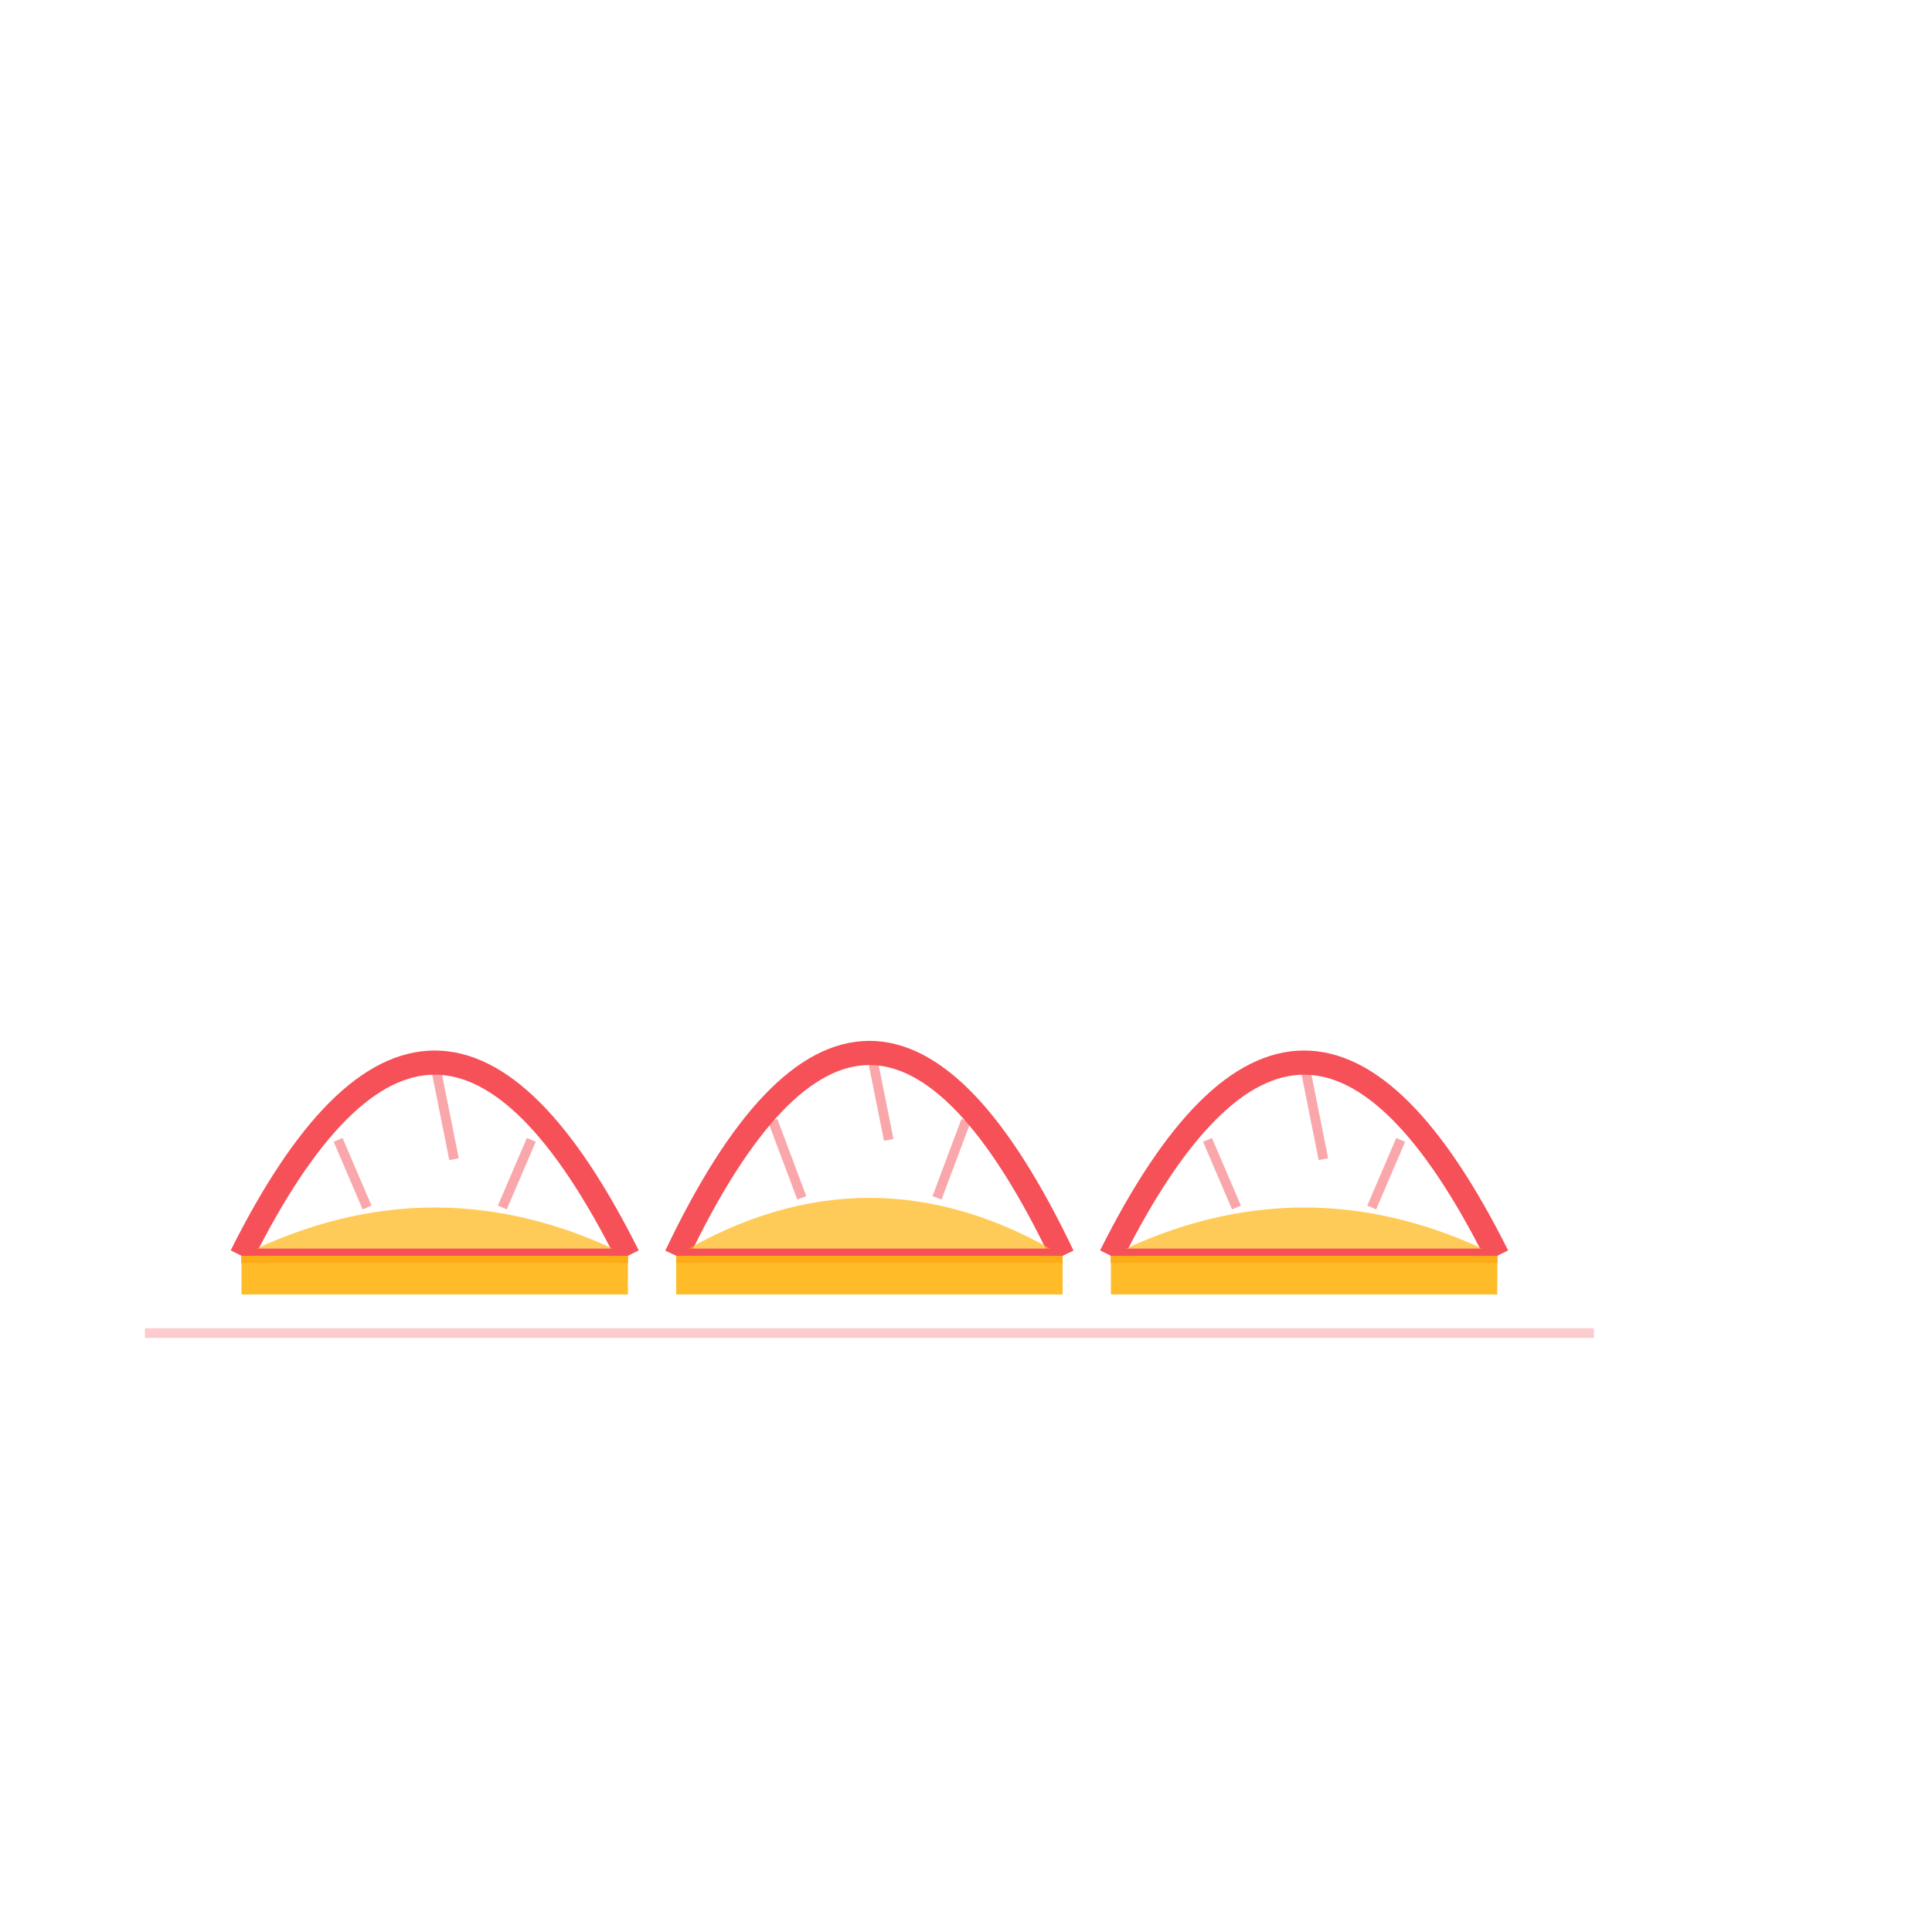
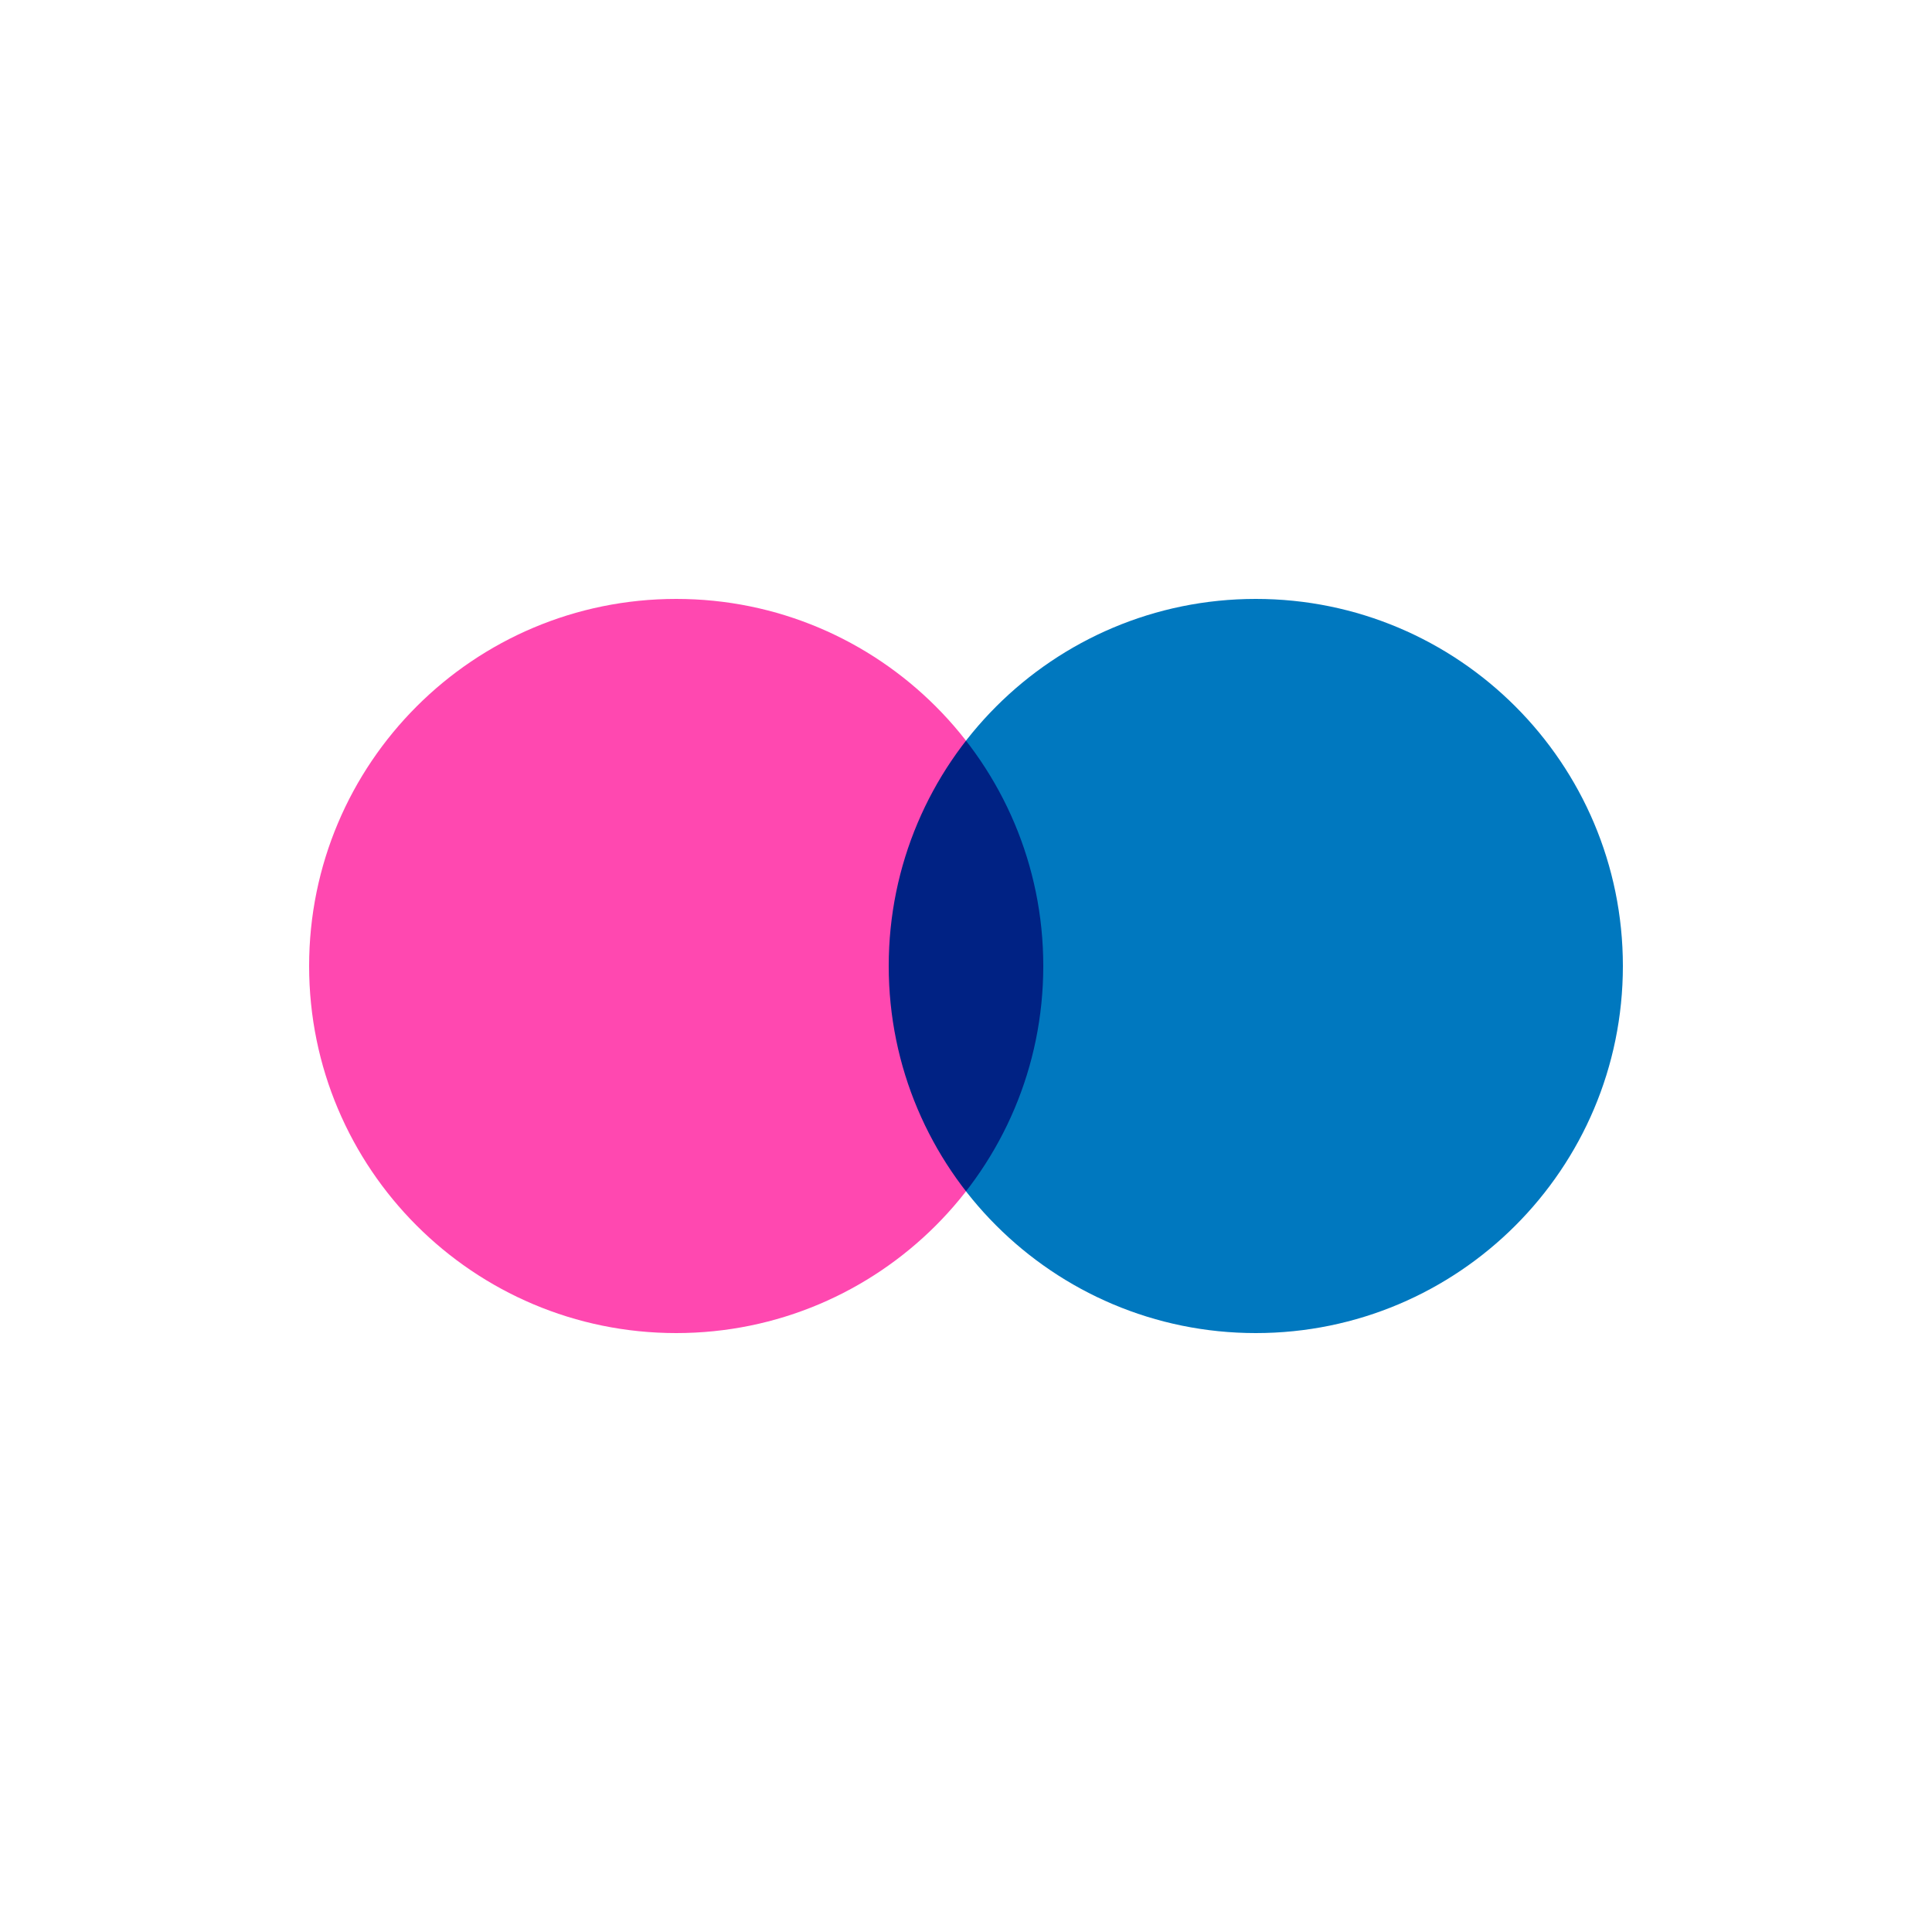
<svg xmlns="http://www.w3.org/2000/svg" viewBox="0 0 200 200">
-   <path d="M25,130 Q45,90 65,130" fill="none" stroke="#f65058" stroke-width="2.5" />
-   <path d="M25,130 Q45,120 65,130" fill="#ffb511" opacity="0.7" />
-   <path d="M25,130 L65,130" stroke="#f65058" stroke-width="1.5" />
-   <rect x="25" y="130" width="40" height="4" fill="#ffb511" opacity="0.9" />
-   <path d="M70,130 Q90,88 110,130" fill="none" stroke="#f65058" stroke-width="2.5" />
-   <path d="M70,130 Q90,118 110,130" fill="#ffb511" opacity="0.7" />
-   <path d="M70,130 L110,130" stroke="#f65058" stroke-width="1.5" />
-   <rect x="70" y="130" width="40" height="4" fill="#ffb511" opacity="0.9" />
-   <path d="M115,130 Q135,90 155,130" fill="none" stroke="#f65058" stroke-width="2.5" />
-   <path d="M115,130 Q135,120 155,130" fill="#ffb511" opacity="0.7" />
-   <path d="M115,130 L155,130" stroke="#f65058" stroke-width="1.5" />
-   <rect x="115" y="130" width="40" height="4" fill="#ffb511" opacity="0.9" />
-   <line x1="35" y1="118" x2="38" y2="125" stroke="#f65058" stroke-width="1" opacity="0.5" />
-   <line x1="45" y1="110" x2="47" y2="120" stroke="#f65058" stroke-width="1" opacity="0.5" />
-   <line x1="55" y1="118" x2="52" y2="125" stroke="#f65058" stroke-width="1" opacity="0.5" />
-   <line x1="80" y1="116" x2="83" y2="124" stroke="#f65058" stroke-width="1" opacity="0.5" />
-   <line x1="90" y1="108" x2="92" y2="118" stroke="#f65058" stroke-width="1" opacity="0.5" />
-   <line x1="100" y1="116" x2="97" y2="124" stroke="#f65058" stroke-width="1" opacity="0.5" />
-   <line x1="125" y1="118" x2="128" y2="125" stroke="#f65058" stroke-width="1" opacity="0.5" />
-   <line x1="135" y1="110" x2="137" y2="120" stroke="#f65058" stroke-width="1" opacity="0.5" />
-   <line x1="145" y1="118" x2="142" y2="125" stroke="#f65058" stroke-width="1" opacity="0.5" />
-   <line x1="15" y1="138" x2="165" y2="138" stroke="#f65058" stroke-width="1" opacity="0.3" />
+   <circle cx="70" cy="100" r="38" fill="#ff48b0" />
+   <circle cx="130" cy="100" r="38" fill="#0078bf" style="mix-blend-mode:multiply" />
</svg>
